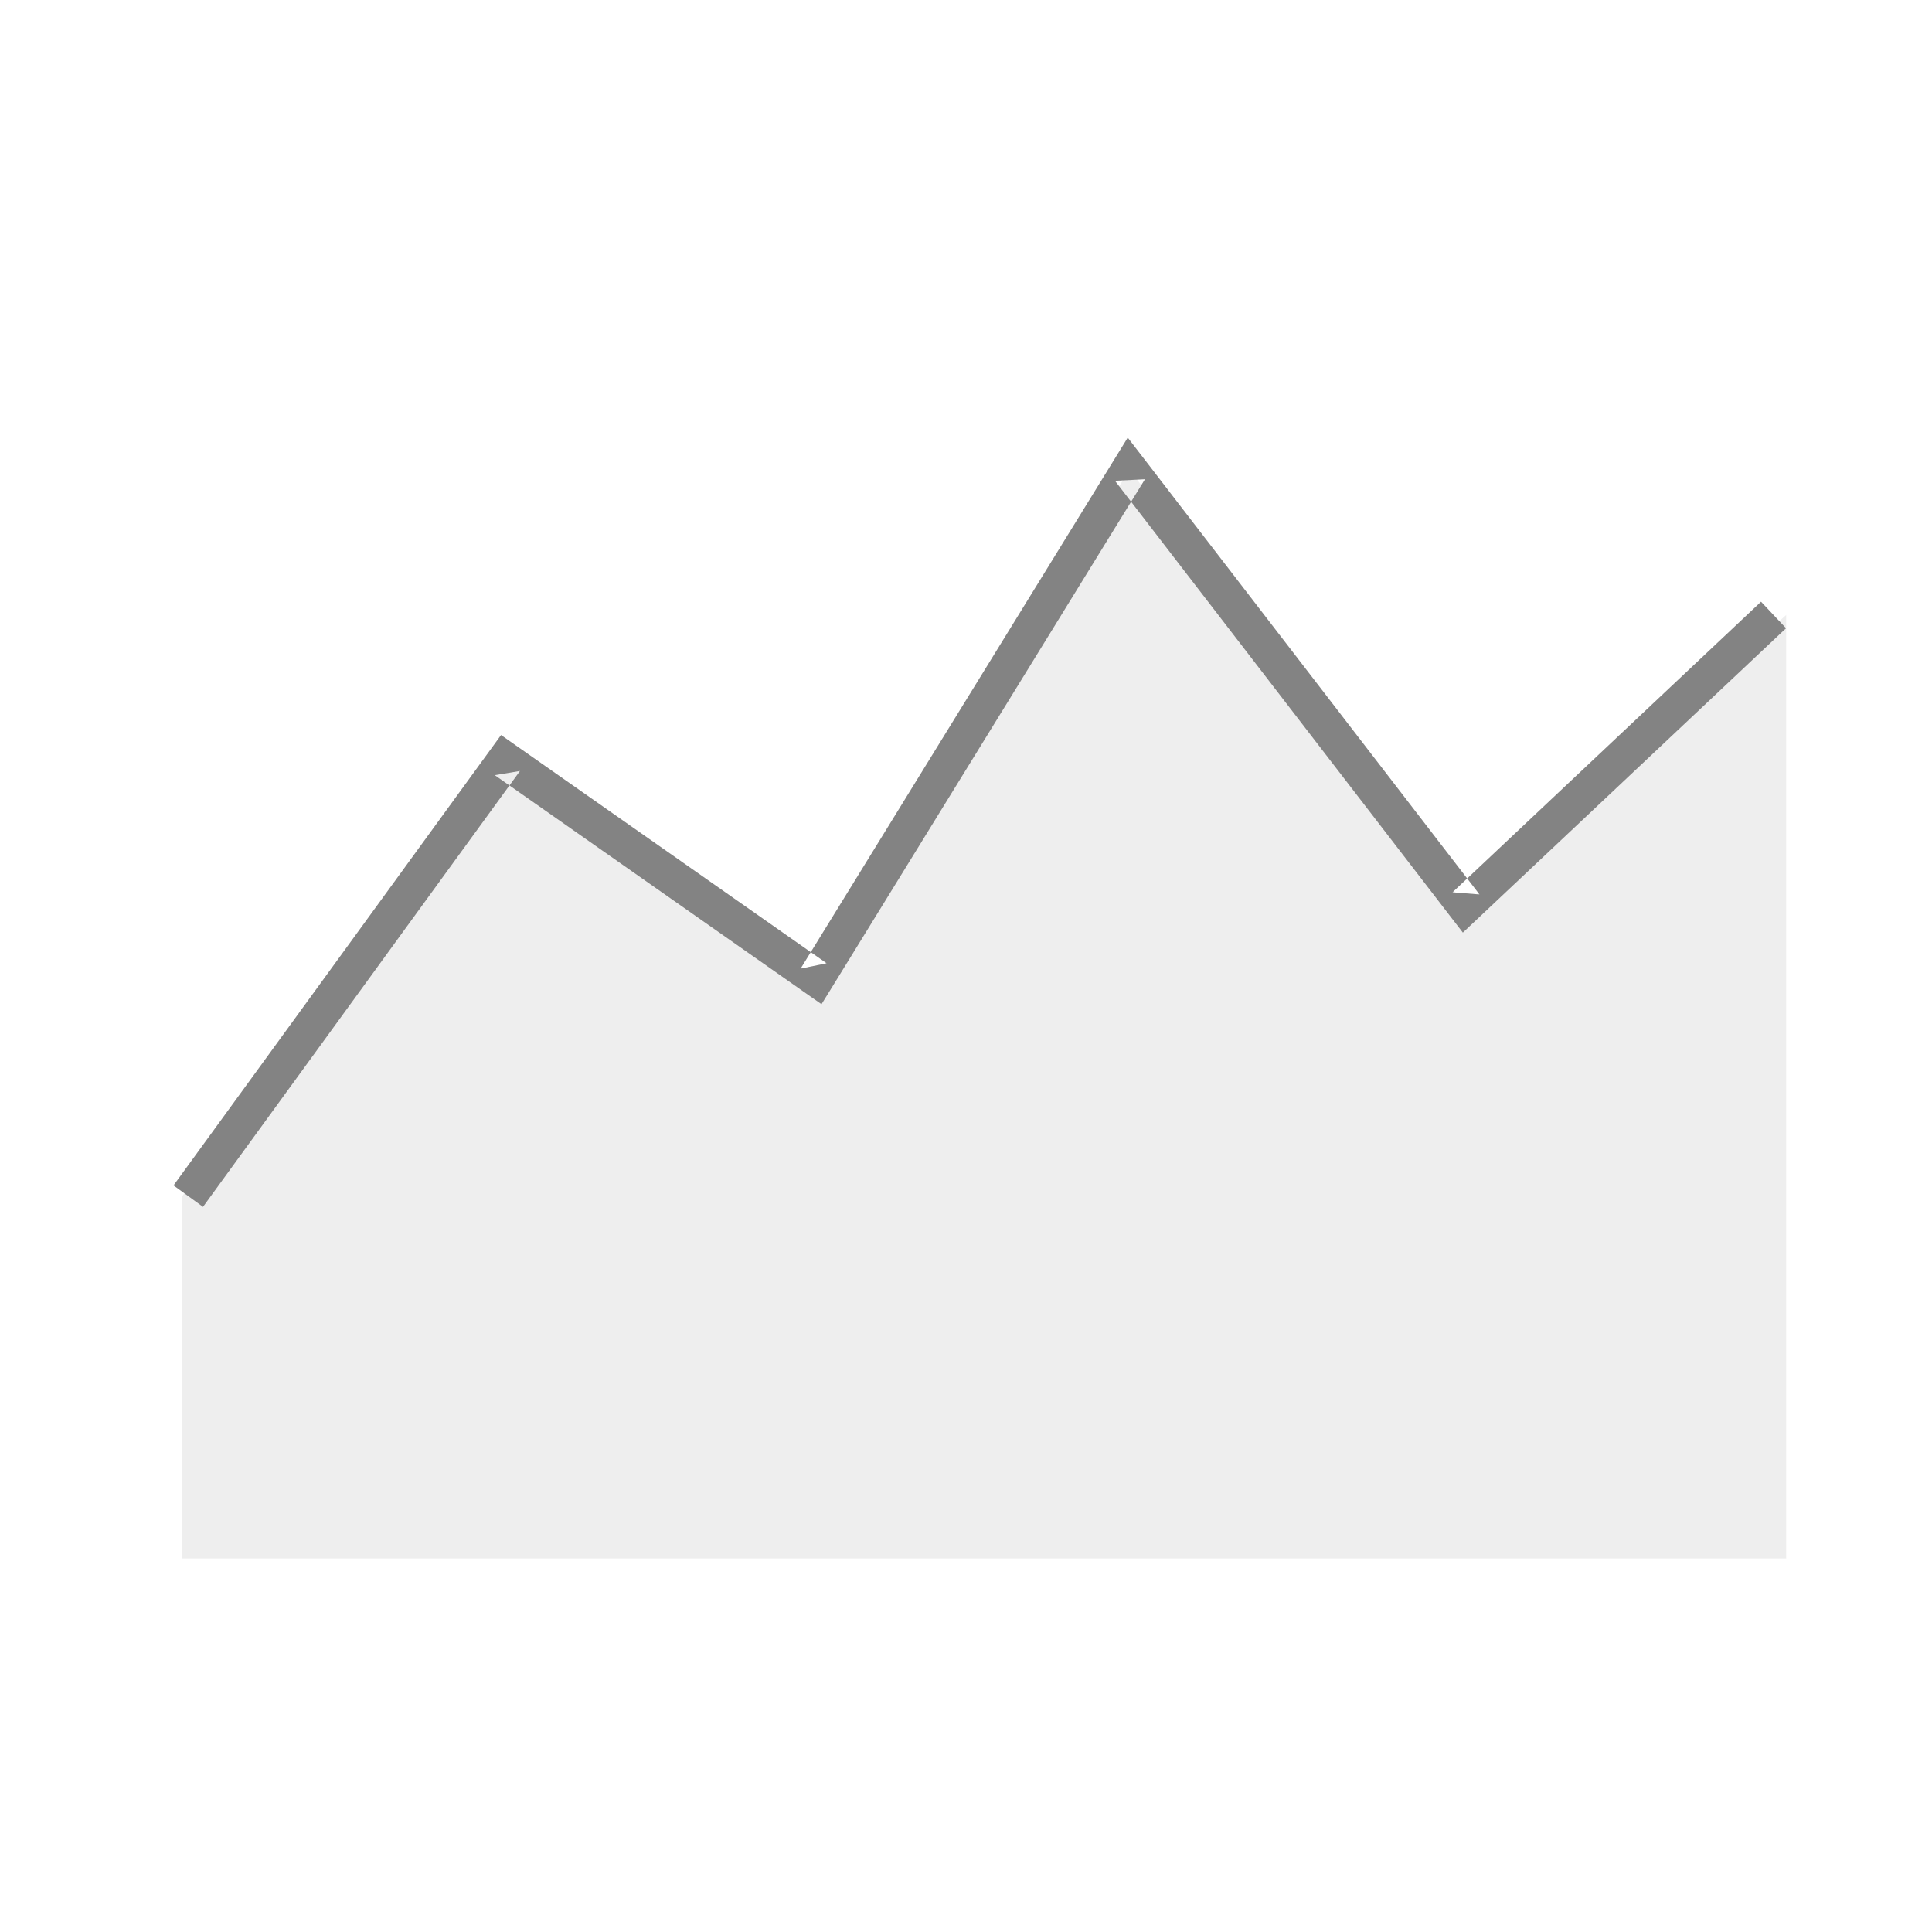
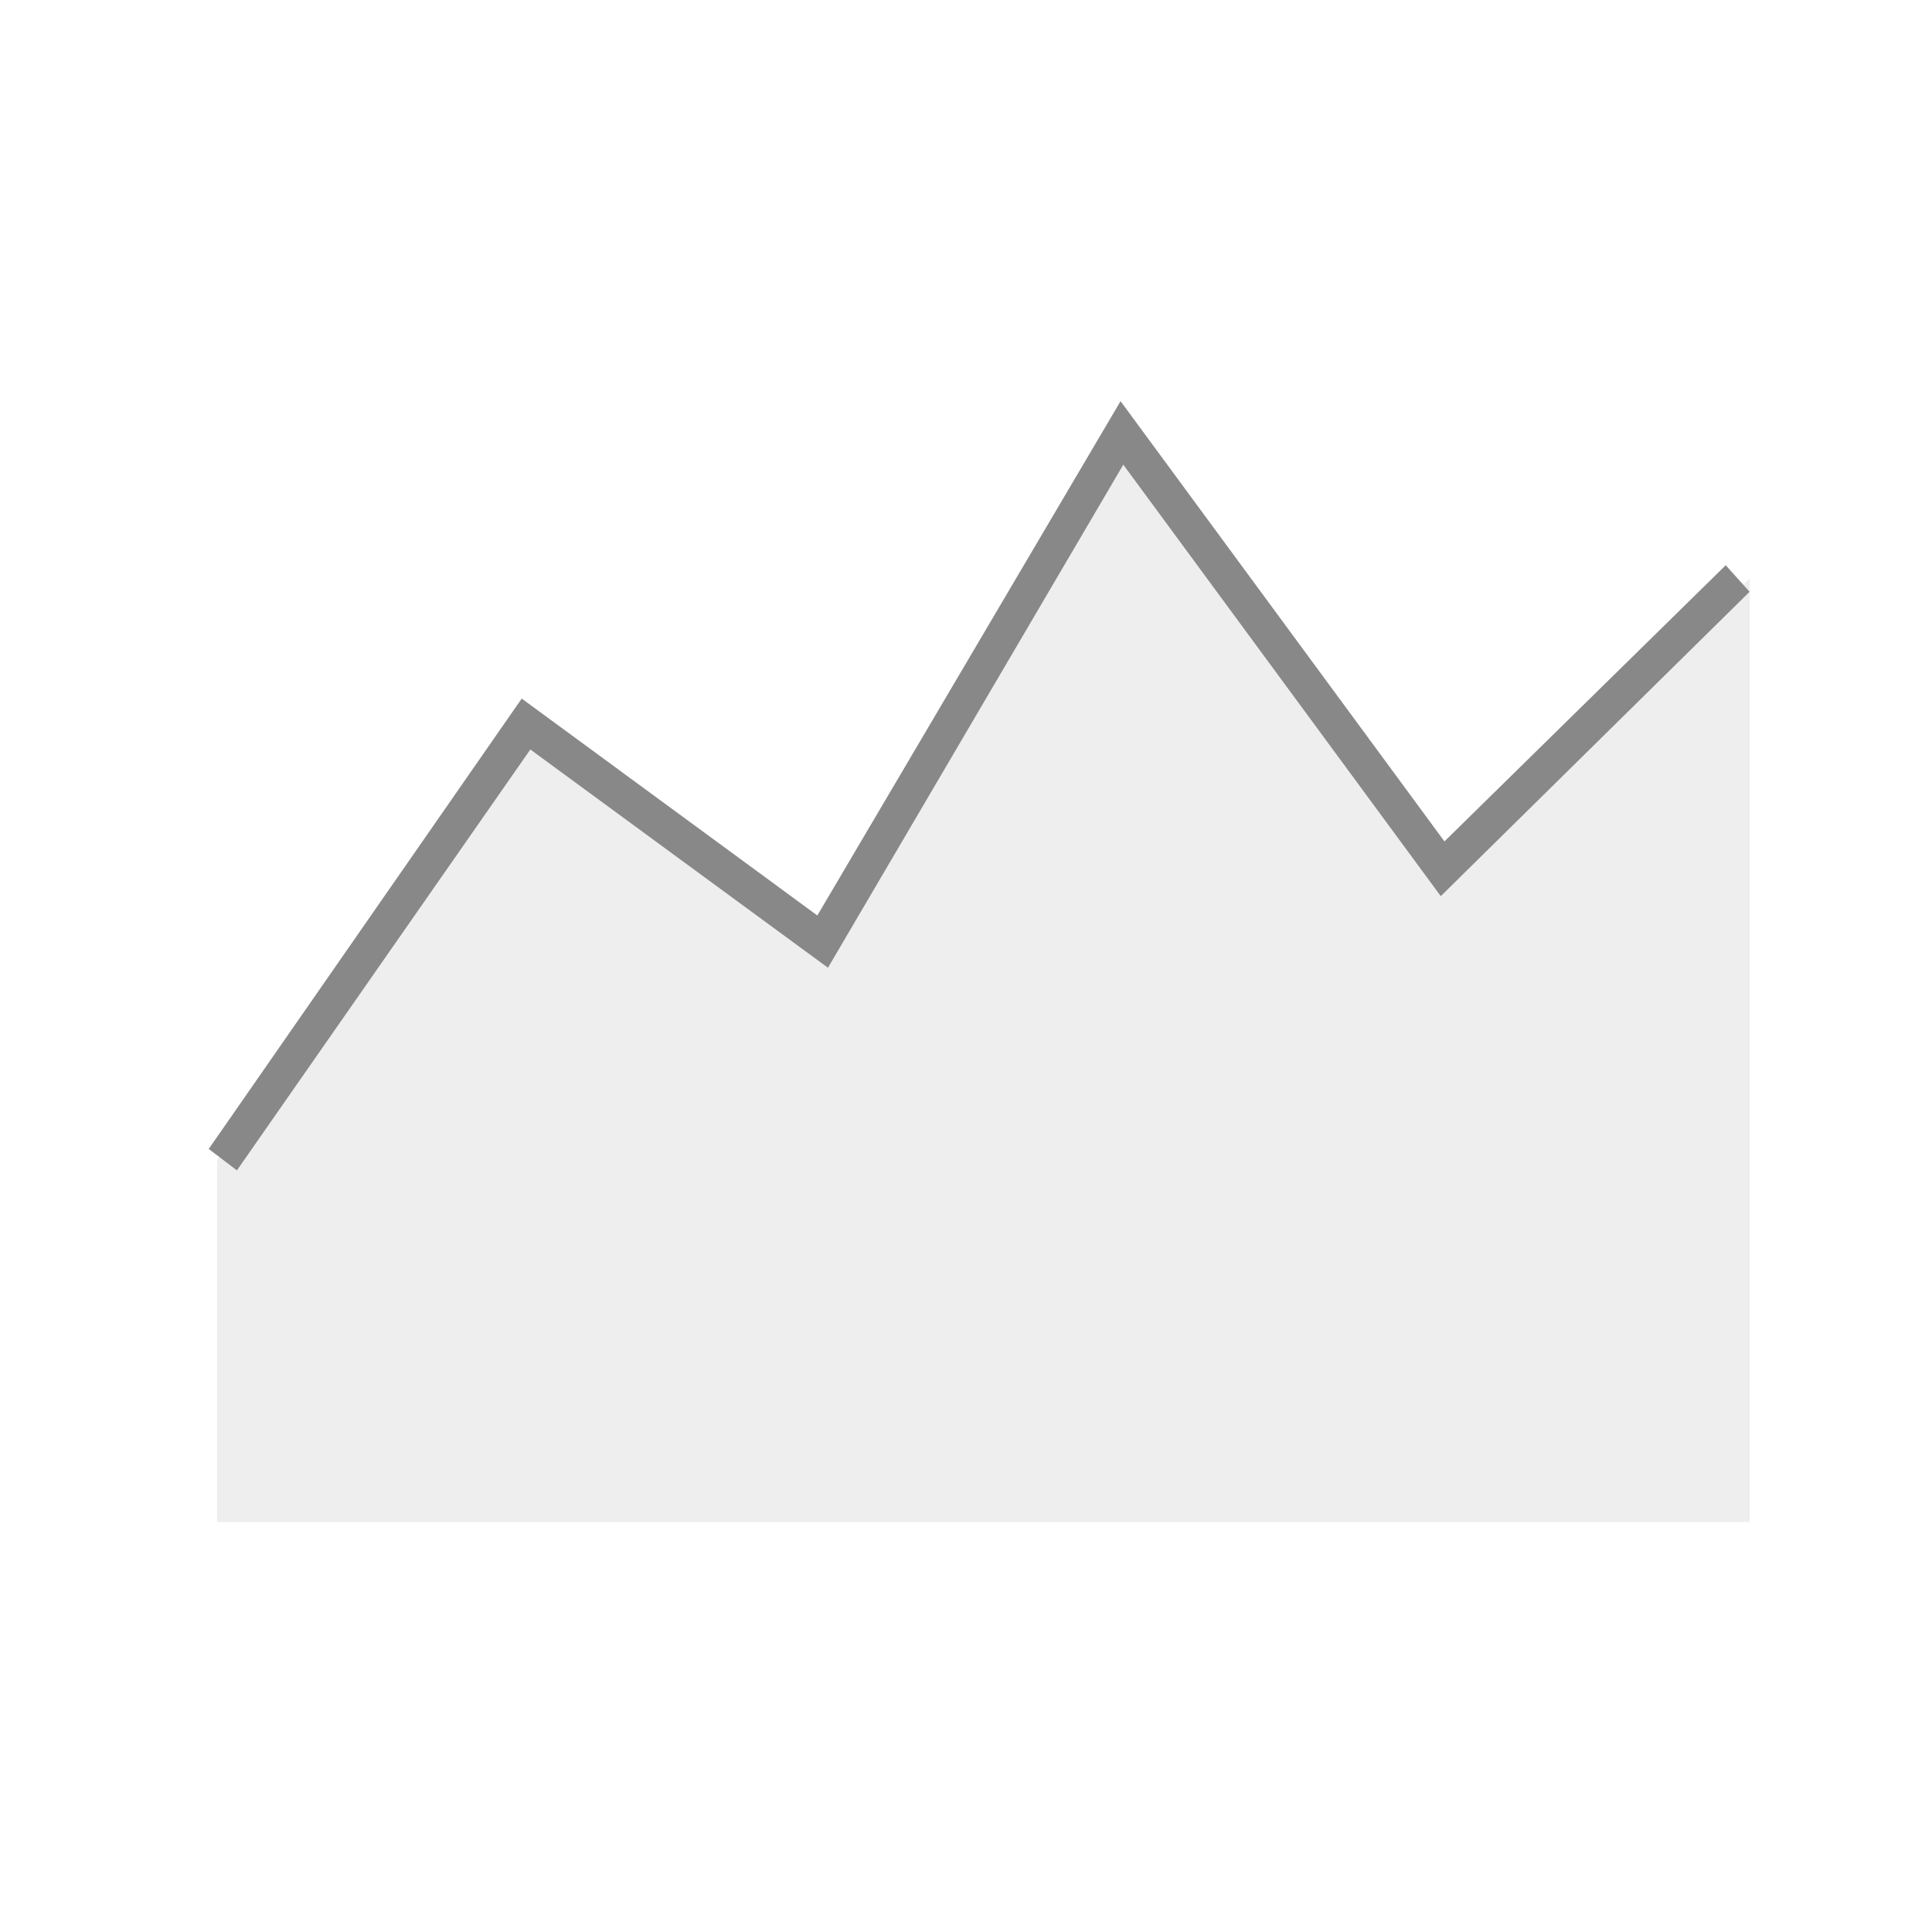
<svg xmlns="http://www.w3.org/2000/svg" width="53px" height="53px" viewBox="0 0 53 53" version="1.1">
-   <g stroke="none" stroke-width="1" fill="none" fill-rule="evenodd">
-     <g>
-       <g transform="translate(4, 12)">
-         <g>
-           <path d="M1,20.813 L9.86,8.856 L18.389,14.834 L26.983,0.884 L36.189,12.842 L45,4.87 L45,30.754 L1,30.754 L1,20.813 Z" fill="#EEEEEE" />
-           <path d="M1.569,21.107 L10.264,9.15 L9.573,9.265 L18.102,15.244 L18.536,15.548 L18.815,15.097 L27.409,1.147 L26.587,1.189 L35.793,13.147 L36.13,13.584 L36.532,13.206 L44.996,5.234 L44.31,4.506 L35.847,12.478 L36.586,12.537 L27.379,0.579 L26.937,0.005 L26.557,0.622 L17.963,14.572 L18.676,14.425 L10.147,8.446 L9.745,8.164 L9.456,8.562 L0.76,20.519 L1.569,21.107 L1.569,21.107 Z" fill="#838383" />
+   <defs />
+   <g id="pivot" stroke="none" stroke-width="1" fill="none" fill-rule="evenodd">
+     <g id="vis-time-series">
+       <g id="Rectangle-1-Copy-6-+-Line-Chart-+-Path-11-Copy-+-Path-11-Copy-Copy" transform="translate(5, 11)">
+         <g id="Path-11-Copy-+-Path-11">
+           <path d="M0.956,20.813 L9.422,8.856 L17.572,14.834 L25.784,0.884 L34.581,12.842 L43,4.87 L43,30.754 L0.956,30.754 L0.956,20.813 Z" id="Path-11-Copy" fill="#EEEEEE" />
+           <path d="M9.549,9.56 L17.713,15.548 L25.815,1.747 L34.524,13.584 L42.996,5.234 L42.341,4.506 L34.625,12.082 L25.74,0.005 L17.422,14.114 L9.312,8.164 L0.726,20.519 L1.499,21.107 L9.549,9.56 Z" id="Shape" fill="#888888" />
        </g>
      </g>
    </g>
  </g>
</svg>
